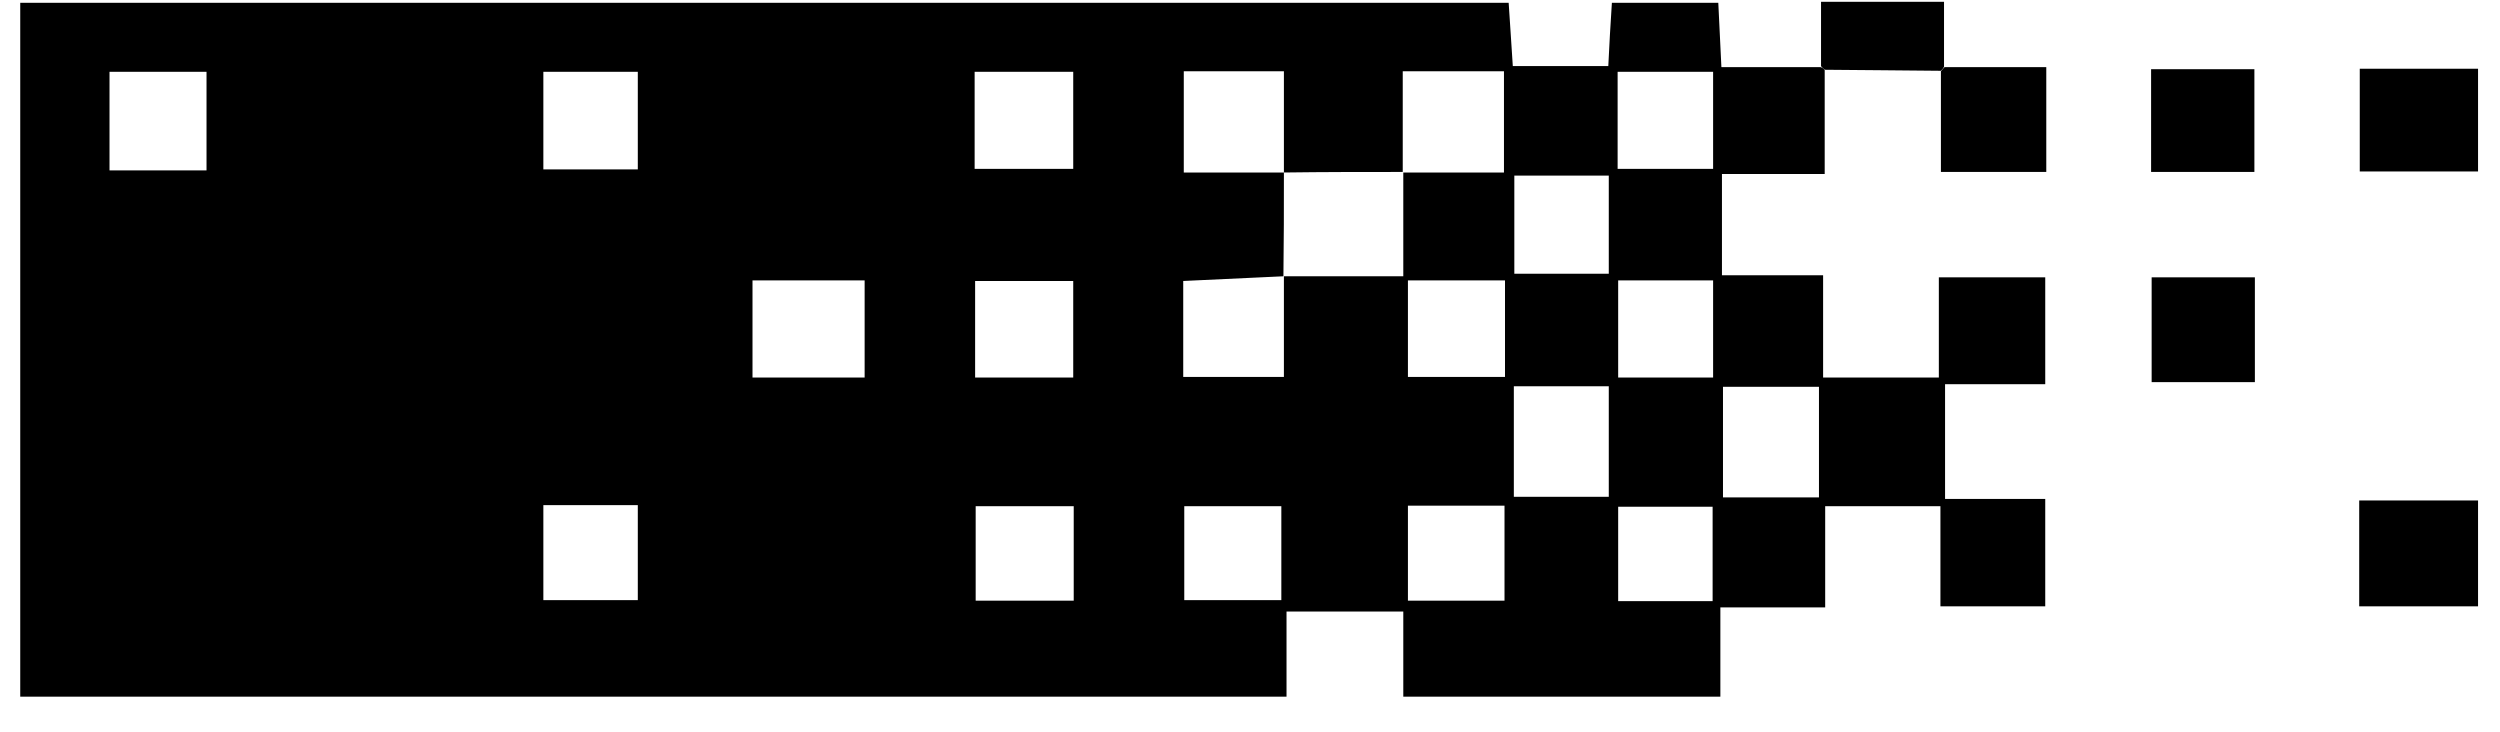
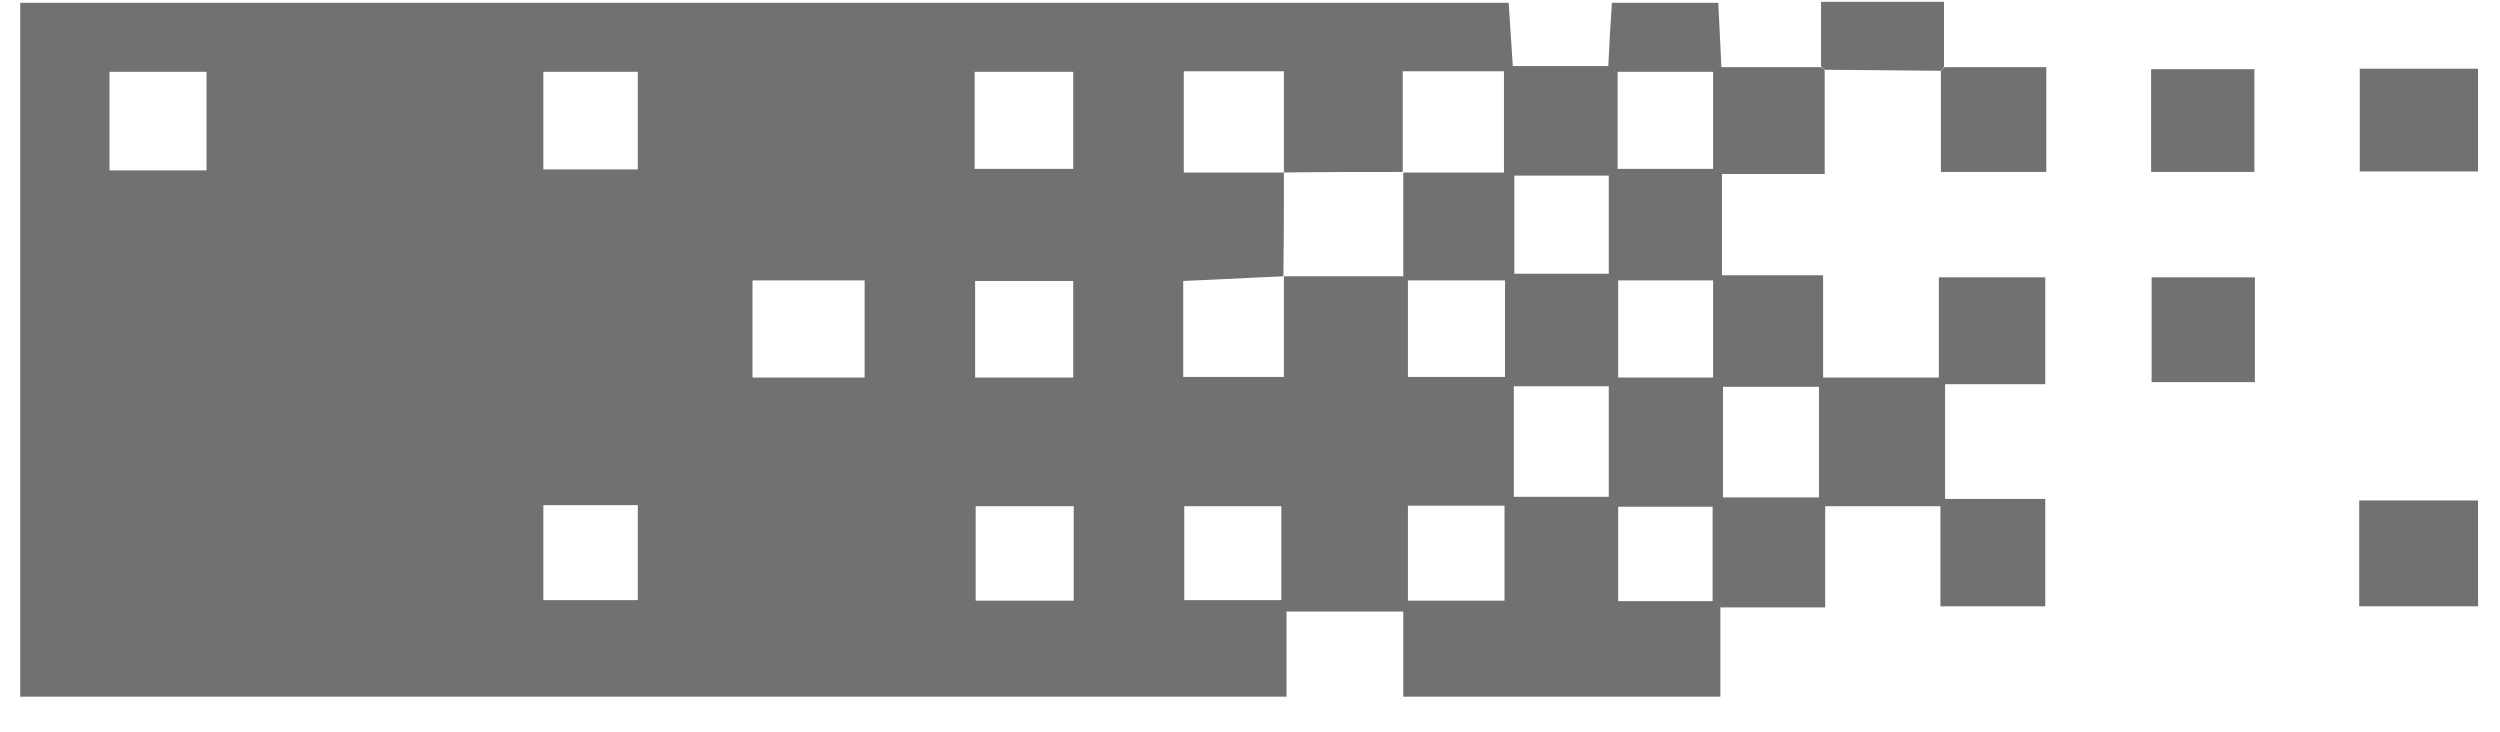
<svg xmlns="http://www.w3.org/2000/svg" width="41" height="12" viewBox="0 0 41 12" fill="none">
-   <path d="M29.925 1.152C29.925 1.697 29.925 2.25 29.925 2.854C29.338 2.854 28.801 2.854 28.24 2.854C28.24 3.425 28.24 3.944 28.24 4.514C28.784 4.514 29.321 4.514 29.899 4.514C29.899 5.101 29.899 5.629 29.899 6.191C30.546 6.191 31.133 6.191 31.797 6.191C31.797 5.655 31.797 5.118 31.797 4.548C32.419 4.548 32.963 4.548 33.542 4.548C33.542 5.118 33.542 5.68 33.542 6.301C32.997 6.301 32.461 6.301 31.899 6.301C31.899 6.957 31.899 7.536 31.899 8.182C32.453 8.182 32.98 8.182 33.542 8.182C33.542 8.795 33.542 9.357 33.542 9.944C32.972 9.944 32.427 9.944 31.823 9.944C31.823 9.391 31.823 8.863 31.823 8.302C31.168 8.302 30.58 8.302 29.933 8.302C29.933 8.838 29.933 9.365 29.933 9.961C29.346 9.961 28.81 9.961 28.214 9.961C28.214 10.48 28.214 10.94 28.214 11.425C26.452 11.425 24.759 11.425 23.014 11.425C23.014 10.966 23.014 10.523 23.014 10.029C22.367 10.029 21.771 10.029 21.099 10.029C21.099 10.48 21.099 10.94 21.099 11.425C14.145 11.425 7.26 11.425 0.332 11.425C0.332 7.638 0.332 3.859 0.332 0.046C8.469 0.046 16.588 0.046 24.742 0.046C24.767 0.386 24.784 0.718 24.81 1.084C25.337 1.084 25.84 1.084 26.376 1.084C26.393 0.744 26.41 0.412 26.435 0.046C27.023 0.046 27.584 0.046 28.18 0.046C28.197 0.395 28.214 0.727 28.231 1.101C28.793 1.101 29.329 1.101 29.857 1.101C29.891 1.11 29.908 1.127 29.925 1.152ZM21.056 2.829C21.056 2.284 21.056 1.74 21.056 1.169C20.469 1.169 19.95 1.169 19.414 1.169C19.414 1.723 19.414 2.25 19.414 2.829C19.984 2.829 20.52 2.829 21.056 2.829C21.056 3.399 21.056 3.961 21.048 4.531C20.503 4.557 19.958 4.582 19.405 4.608C19.405 5.161 19.405 5.663 19.405 6.182C19.958 6.182 20.486 6.182 21.056 6.182C21.056 5.604 21.056 5.067 21.056 4.531C21.686 4.531 22.316 4.531 23.014 4.531C23.014 3.918 23.014 3.374 23.014 2.829C23.559 2.829 24.103 2.829 24.665 2.829C24.665 2.225 24.665 1.705 24.665 1.169C24.12 1.169 23.618 1.169 23.005 1.169C23.005 1.731 23.005 2.276 23.005 2.82C22.359 2.82 21.712 2.82 21.056 2.829ZM12.341 4.599C12.341 5.152 12.341 5.663 12.341 6.191C12.971 6.191 13.558 6.191 14.18 6.191C14.18 5.655 14.18 5.144 14.18 4.599C13.541 4.599 12.945 4.599 12.341 4.599ZM29.831 8.157C29.831 7.544 29.831 6.948 29.831 6.344C29.278 6.344 28.767 6.344 28.257 6.344C28.257 6.974 28.257 7.553 28.257 8.157C28.793 8.157 29.295 8.157 29.831 8.157ZM24.827 6.335C24.827 6.965 24.827 7.544 24.827 8.148C25.363 8.148 25.865 8.148 26.384 8.148C26.384 7.536 26.384 6.948 26.384 6.335C25.857 6.335 25.372 6.335 24.827 6.335ZM15.984 2.769C16.554 2.769 17.082 2.769 17.601 2.769C17.601 2.216 17.601 1.697 17.601 1.178C17.048 1.178 16.52 1.178 15.984 1.178C15.984 1.723 15.984 2.233 15.984 2.769ZM17.601 6.191C17.601 5.629 17.601 5.127 17.601 4.608C17.048 4.608 16.52 4.608 15.992 4.608C15.992 5.161 15.992 5.663 15.992 6.191C16.546 6.191 17.056 6.191 17.601 6.191ZM3.387 2.795C3.387 2.233 3.387 1.705 3.387 1.178C2.834 1.178 2.324 1.178 1.796 1.178C1.796 1.731 1.796 2.259 1.796 2.795C2.332 2.795 2.834 2.795 3.387 2.795ZM23.09 6.182C23.644 6.182 24.154 6.182 24.682 6.182C24.682 5.638 24.682 5.135 24.682 4.599C24.146 4.599 23.627 4.599 23.09 4.599C23.09 5.152 23.09 5.663 23.09 6.182ZM17.609 8.302C17.039 8.302 16.529 8.302 16.001 8.302C16.001 8.838 16.001 9.34 16.001 9.851C16.554 9.851 17.082 9.851 17.609 9.851C17.609 9.314 17.609 8.821 17.609 8.302ZM21.014 8.302C20.444 8.302 19.933 8.302 19.422 8.302C19.422 8.846 19.422 9.348 19.422 9.842C19.976 9.842 20.495 9.842 21.014 9.842C21.014 9.314 21.014 8.821 21.014 8.302ZM23.09 9.851C23.652 9.851 24.163 9.851 24.674 9.851C24.674 9.306 24.674 8.812 24.674 8.293C24.129 8.293 23.627 8.293 23.09 8.293C23.09 8.821 23.09 9.314 23.09 9.851ZM26.538 4.599C26.538 5.144 26.538 5.655 26.538 6.191C27.074 6.191 27.567 6.191 28.095 6.191C28.095 5.646 28.095 5.135 28.095 4.599C27.559 4.599 27.065 4.599 26.538 4.599ZM26.384 2.88C25.84 2.88 25.346 2.88 24.835 2.88C24.835 3.433 24.835 3.952 24.835 4.489C25.372 4.489 25.865 4.489 26.384 4.489C26.384 3.944 26.384 3.433 26.384 2.88ZM26.529 2.769C27.091 2.769 27.584 2.769 28.095 2.769C28.095 2.216 28.095 1.705 28.095 1.178C27.559 1.178 27.057 1.178 26.529 1.178C26.529 1.714 26.529 2.233 26.529 2.769ZM8.911 2.778C9.447 2.778 9.949 2.778 10.46 2.778C10.46 2.225 10.46 1.697 10.46 1.178C9.915 1.178 9.422 1.178 8.911 1.178C8.911 1.731 8.911 2.242 8.911 2.778ZM8.911 8.284C8.911 8.846 8.911 9.34 8.911 9.842C9.456 9.842 9.958 9.842 10.46 9.842C10.46 9.306 10.46 8.804 10.46 8.284C9.932 8.284 9.447 8.284 8.911 8.284ZM26.538 9.859C27.091 9.859 27.576 9.859 28.087 9.859C28.087 9.323 28.087 8.812 28.087 8.31C27.542 8.31 27.04 8.31 26.538 8.31C26.538 8.846 26.538 9.34 26.538 9.859Z" fill="black" />
-   <path d="M38.691 8.208C39.346 8.208 39.976 8.208 40.64 8.208C40.64 8.795 40.64 9.348 40.64 9.944C39.985 9.944 39.355 9.944 38.691 9.944C38.691 9.357 38.691 8.795 38.691 8.208Z" fill="black" />
-   <path d="M38.7 1.127C39.346 1.127 39.976 1.127 40.64 1.127C40.64 1.688 40.64 2.233 40.64 2.812C40.002 2.812 39.372 2.812 38.7 2.812C38.7 2.276 38.7 1.731 38.7 1.127Z" fill="black" />
-   <path d="M36.98 4.548C36.98 5.135 36.98 5.68 36.98 6.267C36.41 6.267 35.874 6.267 35.287 6.267C35.287 5.697 35.287 5.144 35.287 4.548C35.84 4.548 36.376 4.548 36.98 4.548Z" fill="black" />
-   <path d="M31.891 1.101C32.436 1.101 32.98 1.101 33.559 1.101C33.559 1.697 33.559 2.242 33.559 2.82C32.997 2.82 32.444 2.82 31.831 2.82C31.831 2.259 31.831 1.714 31.831 1.169C31.848 1.144 31.874 1.118 31.891 1.101Z" fill="black" />
-   <path d="M36.972 1.135C36.972 1.705 36.972 2.25 36.972 2.82C36.402 2.82 35.857 2.82 35.278 2.82C35.278 2.259 35.278 1.714 35.278 1.135C35.831 1.135 36.376 1.135 36.972 1.135Z" fill="black" />
-   <path d="M31.831 1.161C31.193 1.152 30.563 1.152 29.925 1.144C29.908 1.127 29.882 1.11 29.865 1.084C29.865 0.744 29.865 0.412 29.865 0.029C30.538 0.029 31.176 0.029 31.882 0.029C31.882 0.395 31.882 0.744 31.882 1.093C31.874 1.118 31.848 1.144 31.831 1.161Z" fill="black" />
+   <path d="M29.925 1.152C29.925 1.697 29.925 2.25 29.925 2.854C29.338 2.854 28.801 2.854 28.24 2.854C28.24 3.425 28.24 3.944 28.24 4.514C28.784 4.514 29.321 4.514 29.899 4.514C29.899 5.101 29.899 5.629 29.899 6.191C30.546 6.191 31.133 6.191 31.797 6.191C31.797 5.655 31.797 5.118 31.797 4.548C32.419 4.548 32.963 4.548 33.542 4.548C33.542 5.118 33.542 5.68 33.542 6.301C32.997 6.301 32.461 6.301 31.899 6.301C31.899 6.957 31.899 7.536 31.899 8.182C32.453 8.182 32.98 8.182 33.542 8.182C33.542 8.795 33.542 9.357 33.542 9.944C32.972 9.944 32.427 9.944 31.823 9.944C31.823 9.391 31.823 8.863 31.823 8.302C31.168 8.302 30.58 8.302 29.933 8.302C29.933 8.838 29.933 9.365 29.933 9.961C29.346 9.961 28.81 9.961 28.214 9.961C28.214 10.48 28.214 10.94 28.214 11.425C26.452 11.425 24.759 11.425 23.014 11.425C23.014 10.966 23.014 10.523 23.014 10.029C22.367 10.029 21.771 10.029 21.099 10.029C21.099 10.48 21.099 10.94 21.099 11.425C14.145 11.425 7.26 11.425 0.332 11.425C0.332 7.638 0.332 3.859 0.332 0.046C8.469 0.046 16.588 0.046 24.742 0.046C24.767 0.386 24.784 0.718 24.81 1.084C25.337 1.084 25.84 1.084 26.376 1.084C26.393 0.744 26.41 0.412 26.435 0.046C27.023 0.046 27.584 0.046 28.18 0.046C28.197 0.395 28.214 0.727 28.231 1.101C28.793 1.101 29.329 1.101 29.857 1.101C29.891 1.11 29.908 1.127 29.925 1.152ZM21.056 2.829C21.056 2.284 21.056 1.74 21.056 1.169C20.469 1.169 19.95 1.169 19.414 1.169C19.414 1.723 19.414 2.25 19.414 2.829C19.984 2.829 20.52 2.829 21.056 2.829C21.056 3.399 21.056 3.961 21.048 4.531C20.503 4.557 19.958 4.582 19.405 4.608C19.405 5.161 19.405 5.663 19.405 6.182C19.958 6.182 20.486 6.182 21.056 6.182C21.056 5.604 21.056 5.067 21.056 4.531C21.686 4.531 22.316 4.531 23.014 4.531C23.014 3.918 23.014 3.374 23.014 2.829C23.559 2.829 24.103 2.829 24.665 2.829C24.665 2.225 24.665 1.705 24.665 1.169C24.12 1.169 23.618 1.169 23.005 1.169C23.005 1.731 23.005 2.276 23.005 2.82C22.359 2.82 21.712 2.82 21.056 2.829ZM12.341 4.599C12.341 5.152 12.341 5.663 12.341 6.191C12.971 6.191 13.558 6.191 14.18 6.191C14.18 5.655 14.18 5.144 14.18 4.599C13.541 4.599 12.945 4.599 12.341 4.599ZM29.831 8.157C29.831 7.544 29.831 6.948 29.831 6.344C29.278 6.344 28.767 6.344 28.257 6.344C28.257 6.974 28.257 7.553 28.257 8.157C28.793 8.157 29.295 8.157 29.831 8.157ZM24.827 6.335C24.827 6.965 24.827 7.544 24.827 8.148C25.363 8.148 25.865 8.148 26.384 8.148C26.384 7.536 26.384 6.948 26.384 6.335C25.857 6.335 25.372 6.335 24.827 6.335ZM15.984 2.769C16.554 2.769 17.082 2.769 17.601 2.769C17.601 2.216 17.601 1.697 17.601 1.178C17.048 1.178 16.52 1.178 15.984 1.178C15.984 1.723 15.984 2.233 15.984 2.769ZM17.601 6.191C17.601 5.629 17.601 5.127 17.601 4.608C17.048 4.608 16.52 4.608 15.992 4.608C15.992 5.161 15.992 5.663 15.992 6.191C16.546 6.191 17.056 6.191 17.601 6.191ZM3.387 2.795C3.387 2.233 3.387 1.705 3.387 1.178C2.834 1.178 2.324 1.178 1.796 1.178C1.796 1.731 1.796 2.259 1.796 2.795C2.332 2.795 2.834 2.795 3.387 2.795ZM23.09 6.182C23.644 6.182 24.154 6.182 24.682 6.182C24.682 5.638 24.682 5.135 24.682 4.599C24.146 4.599 23.627 4.599 23.09 4.599C23.09 5.152 23.09 5.663 23.09 6.182ZM17.609 8.302C17.039 8.302 16.529 8.302 16.001 8.302C16.001 8.838 16.001 9.34 16.001 9.851C16.554 9.851 17.082 9.851 17.609 9.851C17.609 9.314 17.609 8.821 17.609 8.302ZM21.014 8.302C20.444 8.302 19.933 8.302 19.422 8.302C19.422 8.846 19.422 9.348 19.422 9.842C19.976 9.842 20.495 9.842 21.014 9.842C21.014 9.314 21.014 8.821 21.014 8.302ZM23.09 9.851C23.652 9.851 24.163 9.851 24.674 9.851C24.674 9.306 24.674 8.812 24.674 8.293C24.129 8.293 23.627 8.293 23.09 8.293C23.09 8.821 23.09 9.314 23.09 9.851ZM26.538 4.599C26.538 5.144 26.538 5.655 26.538 6.191C27.074 6.191 27.567 6.191 28.095 6.191C28.095 5.646 28.095 5.135 28.095 4.599C27.559 4.599 27.065 4.599 26.538 4.599ZM26.384 2.88C25.84 2.88 25.346 2.88 24.835 2.88C24.835 3.433 24.835 3.952 24.835 4.489C25.372 4.489 25.865 4.489 26.384 4.489C26.384 3.944 26.384 3.433 26.384 2.88ZM26.529 2.769C27.091 2.769 27.584 2.769 28.095 2.769C28.095 2.216 28.095 1.705 28.095 1.178C27.559 1.178 27.057 1.178 26.529 1.178C26.529 1.714 26.529 2.233 26.529 2.769ZM8.911 2.778C9.447 2.778 9.949 2.778 10.46 2.778C10.46 2.225 10.46 1.697 10.46 1.178C9.915 1.178 9.422 1.178 8.911 1.178C8.911 1.731 8.911 2.242 8.911 2.778ZM8.911 8.284C8.911 8.846 8.911 9.34 8.911 9.842C9.456 9.842 9.958 9.842 10.46 9.842C10.46 9.306 10.46 8.804 10.46 8.284C9.932 8.284 9.447 8.284 8.911 8.284ZM26.538 9.859C27.091 9.859 27.576 9.859 28.087 9.859C28.087 9.323 28.087 8.812 28.087 8.31C27.542 8.31 27.04 8.31 26.538 8.31C26.538 8.846 26.538 9.34 26.538 9.859Z" fill="#717174" />
+   <path d="M38.691 8.208C39.346 8.208 39.976 8.208 40.64 8.208C40.64 8.795 40.64 9.348 40.64 9.944C39.985 9.944 39.355 9.944 38.691 9.944C38.691 9.357 38.691 8.795 38.691 8.208Z" fill="#717174" />
+   <path d="M38.7 1.127C39.346 1.127 39.976 1.127 40.64 1.127C40.64 1.688 40.64 2.233 40.64 2.812C40.002 2.812 39.372 2.812 38.7 2.812C38.7 2.276 38.7 1.731 38.7 1.127Z" fill="#717174" />
+   <path d="M36.98 4.548C36.98 5.135 36.98 5.68 36.98 6.267C36.41 6.267 35.874 6.267 35.287 6.267C35.287 5.697 35.287 5.144 35.287 4.548C35.84 4.548 36.376 4.548 36.98 4.548Z" fill="#717174" />
+   <path d="M31.891 1.101C32.436 1.101 32.98 1.101 33.559 1.101C33.559 1.697 33.559 2.242 33.559 2.82C32.997 2.82 32.444 2.82 31.831 2.82C31.831 2.259 31.831 1.714 31.831 1.169C31.848 1.144 31.874 1.118 31.891 1.101Z" fill="#717174" />
+   <path d="M36.972 1.135C36.972 1.705 36.972 2.25 36.972 2.82C36.402 2.82 35.857 2.82 35.278 2.82C35.278 2.259 35.278 1.714 35.278 1.135C35.831 1.135 36.376 1.135 36.972 1.135Z" fill="#717174" />
+   <path d="M31.831 1.161C31.193 1.152 30.563 1.152 29.925 1.144C29.908 1.127 29.882 1.11 29.865 1.084C29.865 0.744 29.865 0.412 29.865 0.029C30.538 0.029 31.176 0.029 31.882 0.029C31.882 0.395 31.882 0.744 31.882 1.093C31.874 1.118 31.848 1.144 31.831 1.161Z" fill="#717174" />
</svg>
